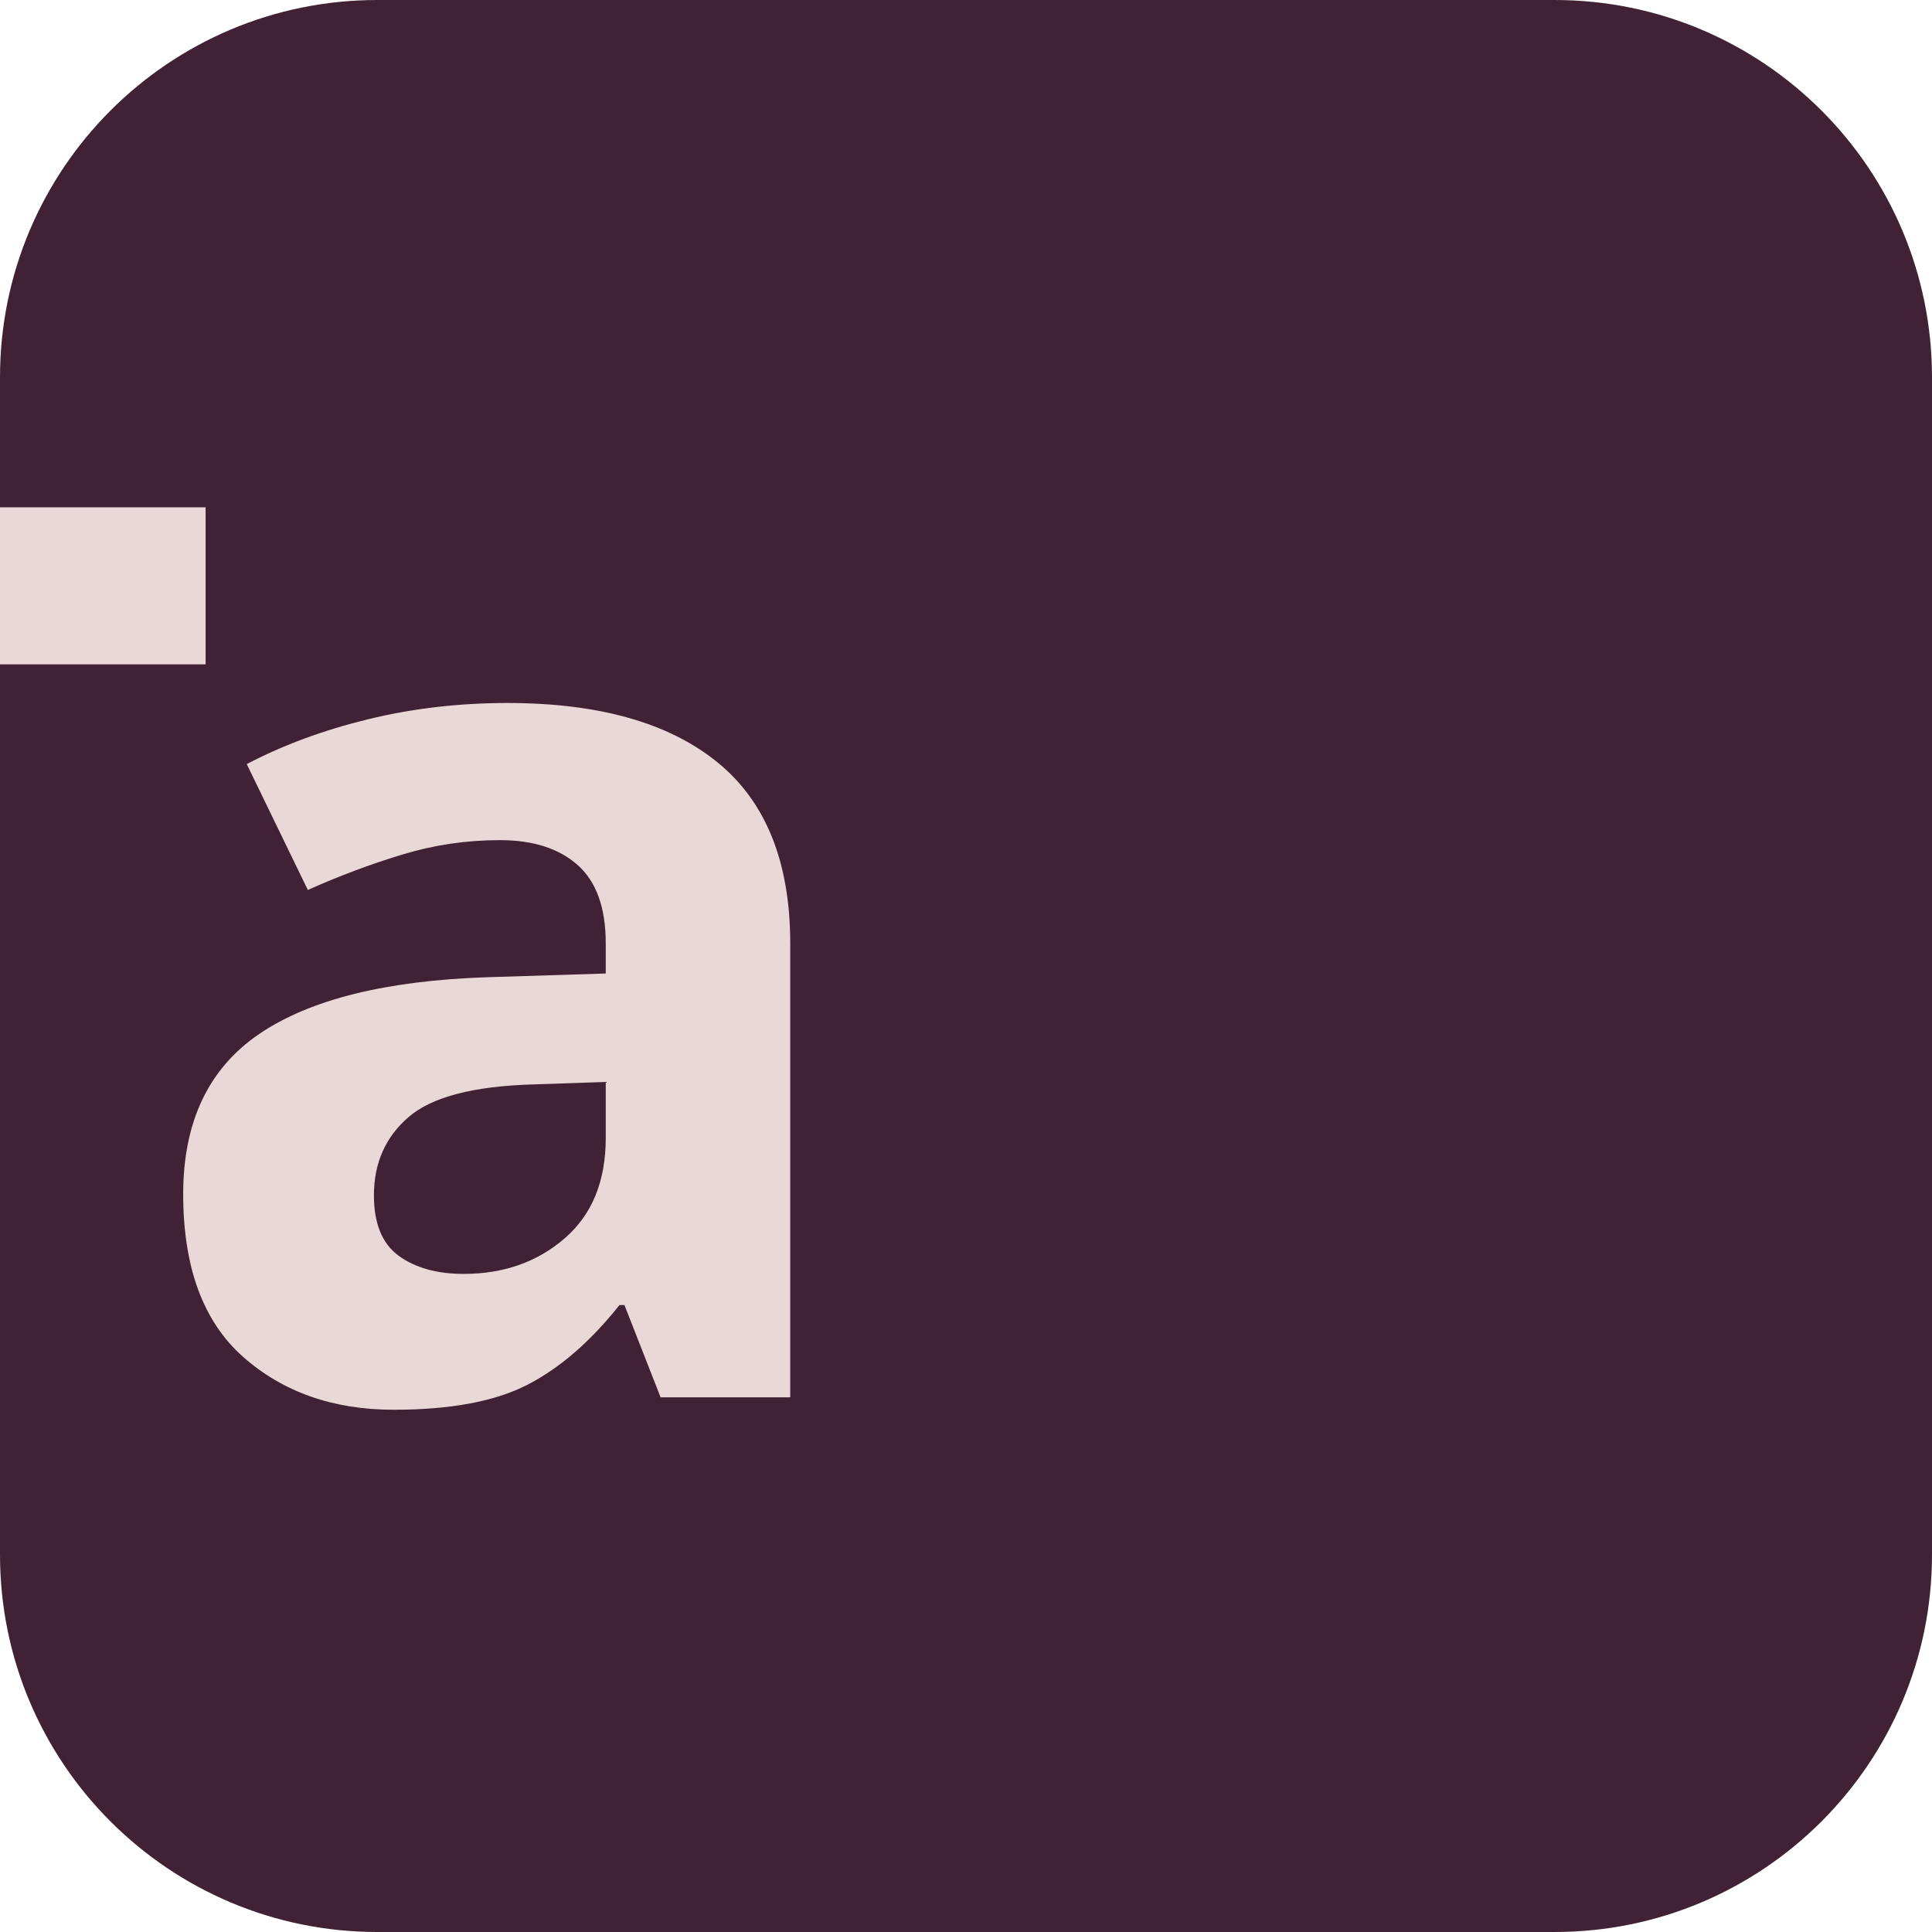
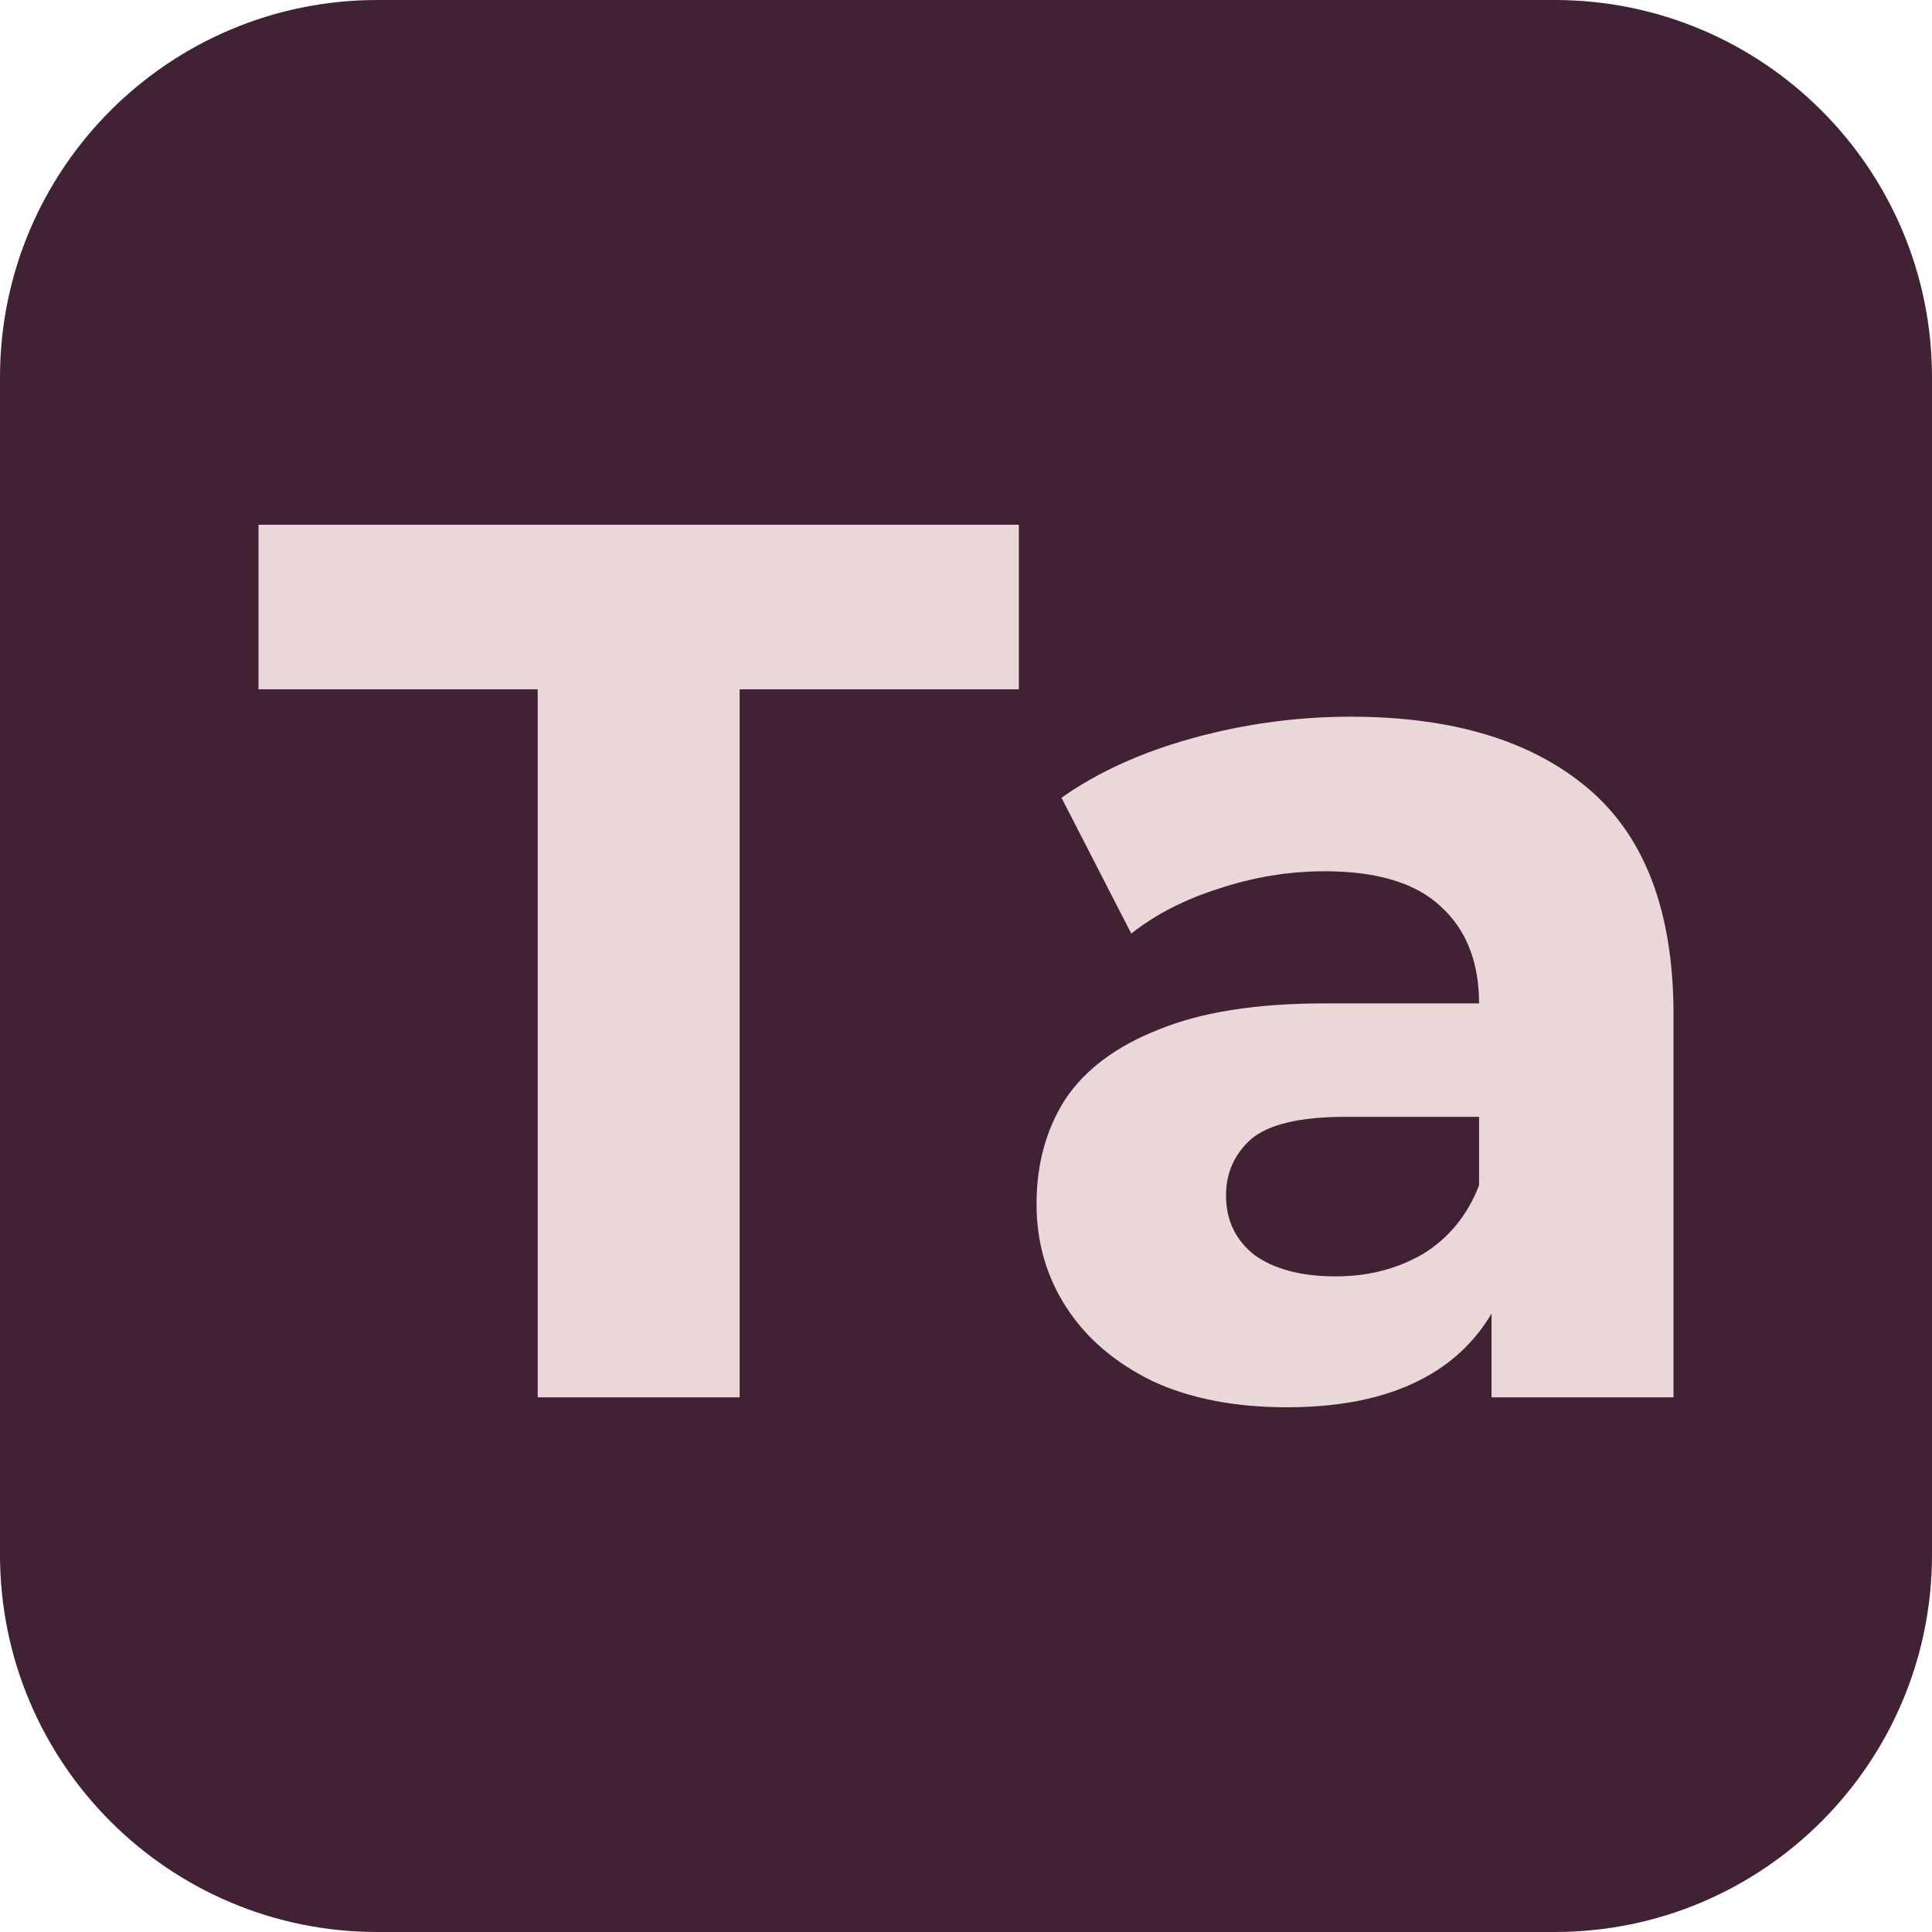
<svg xmlns="http://www.w3.org/2000/svg" width="512" height="512" viewBox="0 0 512 512" version="1.1" id="svg5">
  <defs id="defs2" />
  <g id="layer1">
    <rect style="font-variation-settings:'wght' 700;fill:#412234;fill-opacity:1;stroke-width:0.5" id="rect846" width="512" height="512" x="0" y="0" rx="100" ry="100" />
  </g>
  <g id="layer2">
-     <text xml:space="preserve" style="font-weight:bold;font-size:330.342px;line-height:1;font-family:Montserrat;-inkscape-font-specification:'Montserrat Bold';text-align:center;text-anchor:middle;fill:#ead7d7;fill-opacity:1;stroke-width:0.944" x="266.736" y="370.298" id="text1283">
-       <tspan id="tspan1281" x="266.736" y="370.298" style="font-size:330.342px;fill:#ead7d7;fill-opacity:1;stroke-width:0.944">Ta</tspan>
-     </text>
+     <path id="path825" style="font-weight:bold;font-size:330.342px;line-height:1;font-family:Montserrat;-inkscape-font-specification:'Montserrat Bold';text-align:center;text-anchor:middle;fill:#ead7d7;stroke-width:0.944" d="M 68.5 139.059 L 68.5 182.664 L 142.496 182.664 L 142.496 370.299 L 196.012 370.299 L 196.012 182.664 L 270.008 182.664 L 270.008 139.059 L 68.5 139.059 z M 357.941 189.932 C 343.847 189.932 329.973 191.803 316.318 195.547 C 302.664 199.291 290.993 204.577 281.303 211.404 L 299.801 247.41 C 306.187 242.345 313.896 238.382 322.926 235.52 C 332.175 232.436 341.534 230.895 351.004 230.895 C 364.878 230.895 375.12 233.978 381.727 240.145 C 388.554 246.311 391.967 254.899 391.967 265.91 L 351.004 265.91 C 332.945 265.91 318.3 268.223 307.068 272.848 C 295.837 277.252 287.578 283.418 282.293 291.346 C 277.228 299.274 274.695 308.525 274.695 319.096 C 274.695 329.226 277.338 338.365 282.623 346.514 C 287.909 354.662 295.508 361.159 305.418 366.004 C 315.328 370.629 327.219 372.941 341.094 372.941 C 356.73 372.941 369.504 369.968 379.414 364.021 C 386.125 359.995 391.386 354.676 395.27 348.125 L 395.27 370.299 L 443.5 370.299 L 443.5 268.883 C 443.5 241.795 436.013 221.865 421.037 209.092 C 406.062 196.319 385.029 189.932 357.941 189.932 z M 356.621 295.971 L 391.967 295.971 L 391.967 314.141 C 388.884 322.069 383.929 328.124 377.102 332.309 C 370.274 336.273 362.565 338.256 353.977 338.256 C 344.947 338.256 337.791 336.383 332.506 332.639 C 327.441 328.675 324.908 323.39 324.908 316.783 C 324.908 310.837 327.109 305.882 331.514 301.918 C 336.138 297.954 344.509 295.971 356.621 295.971 z " />
  </g>
</svg>
